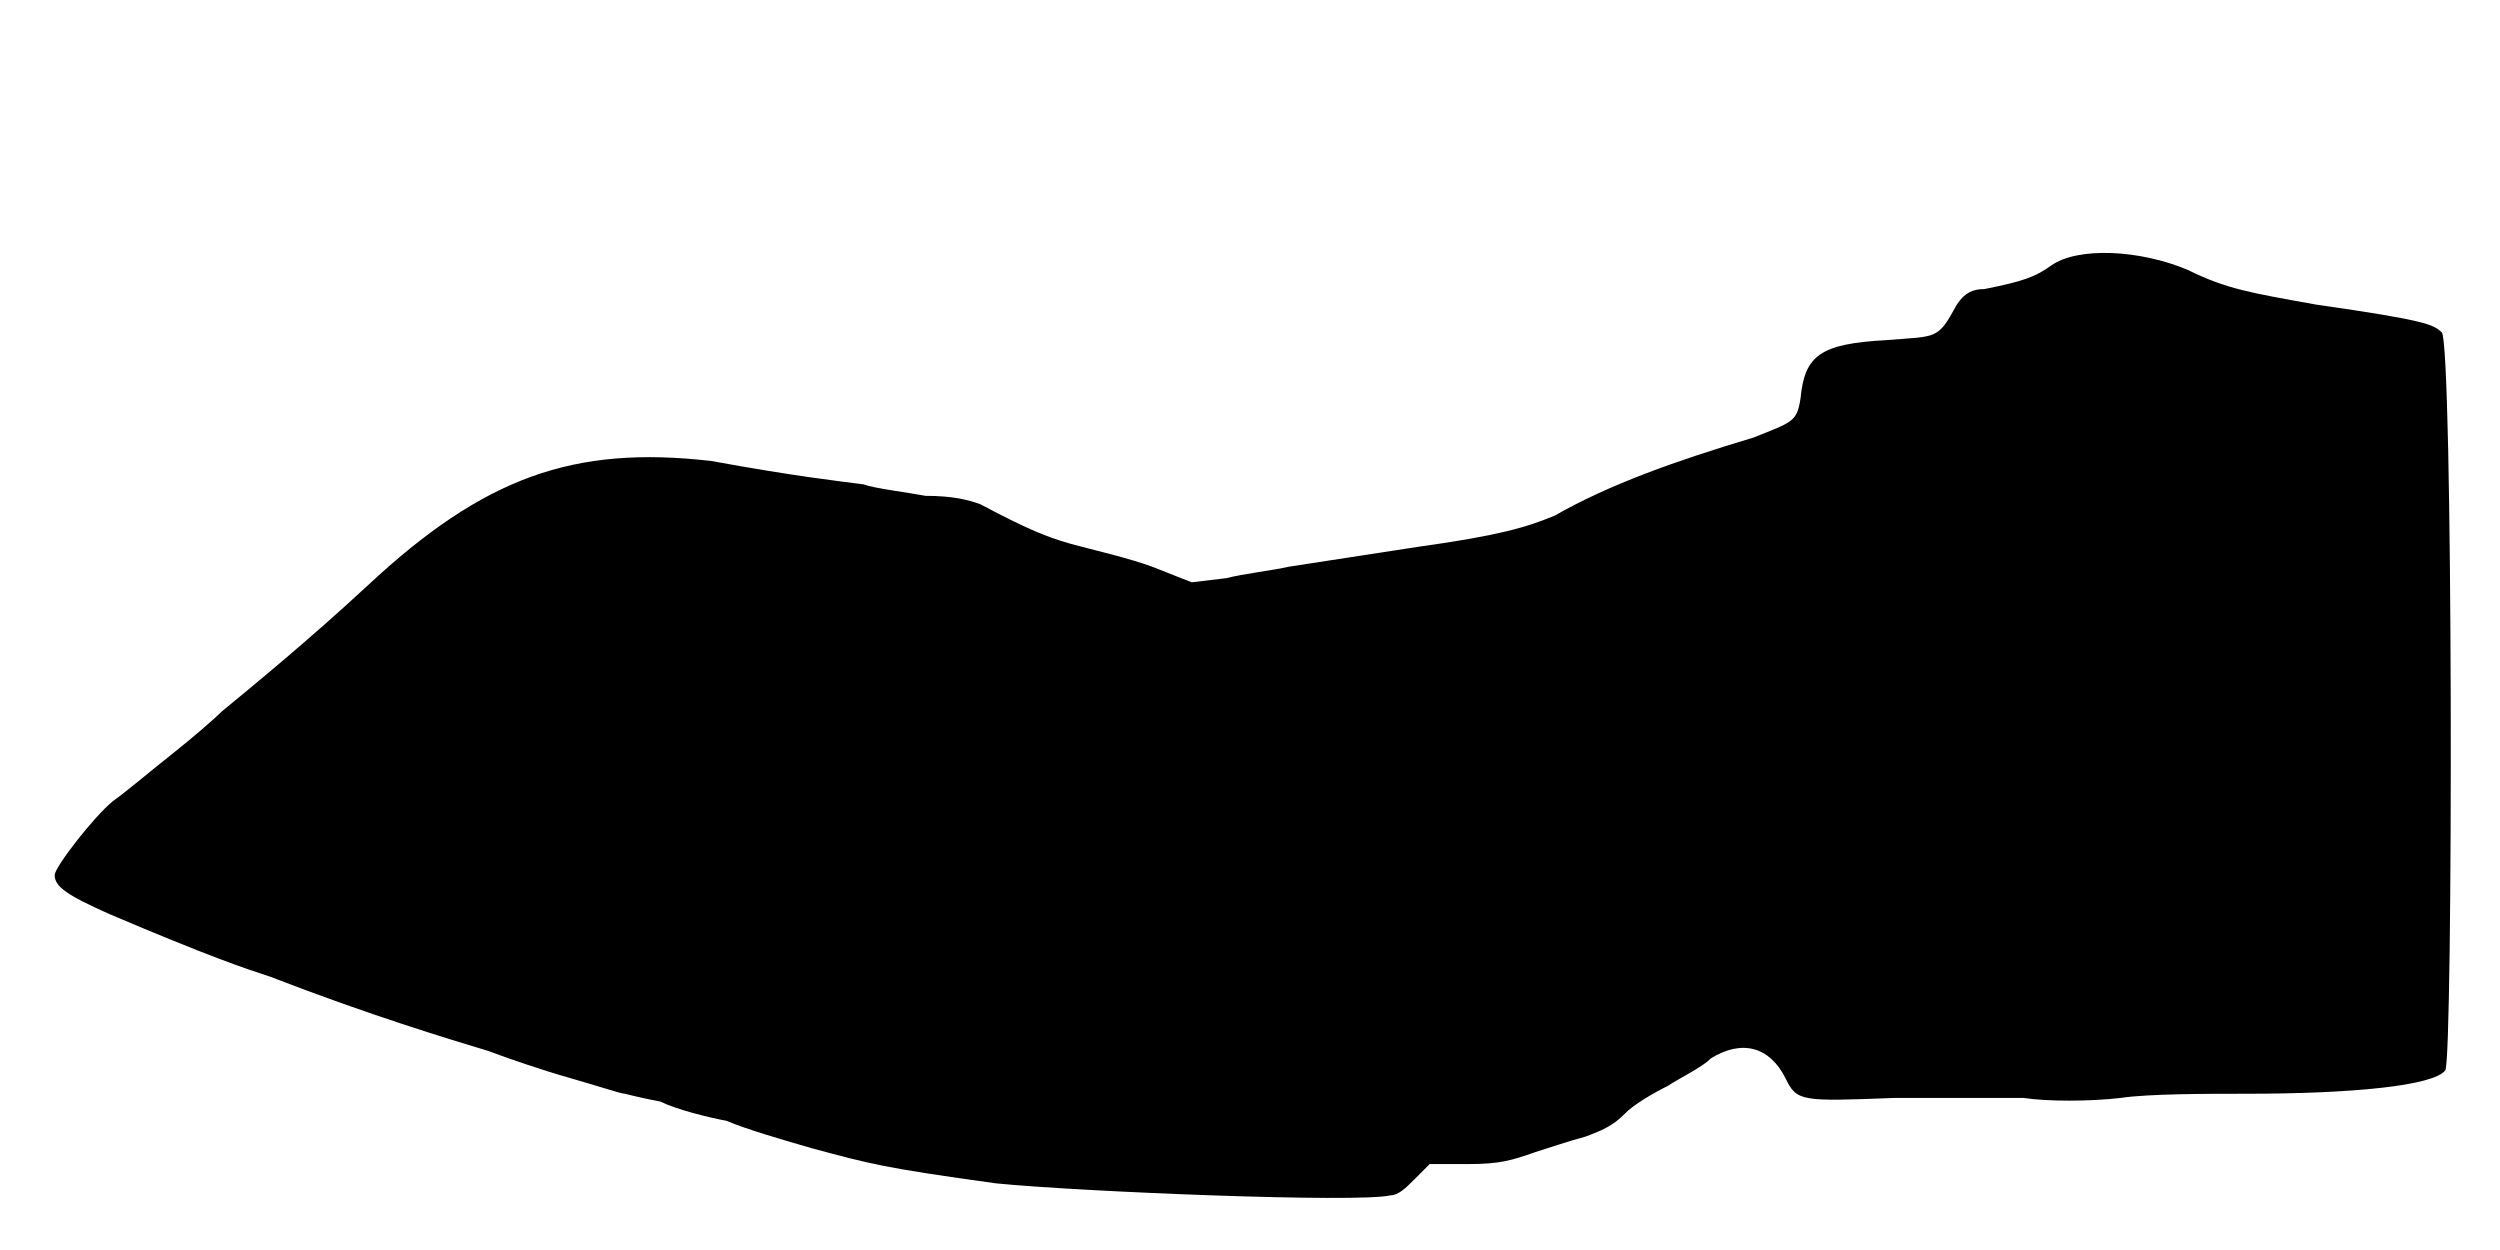
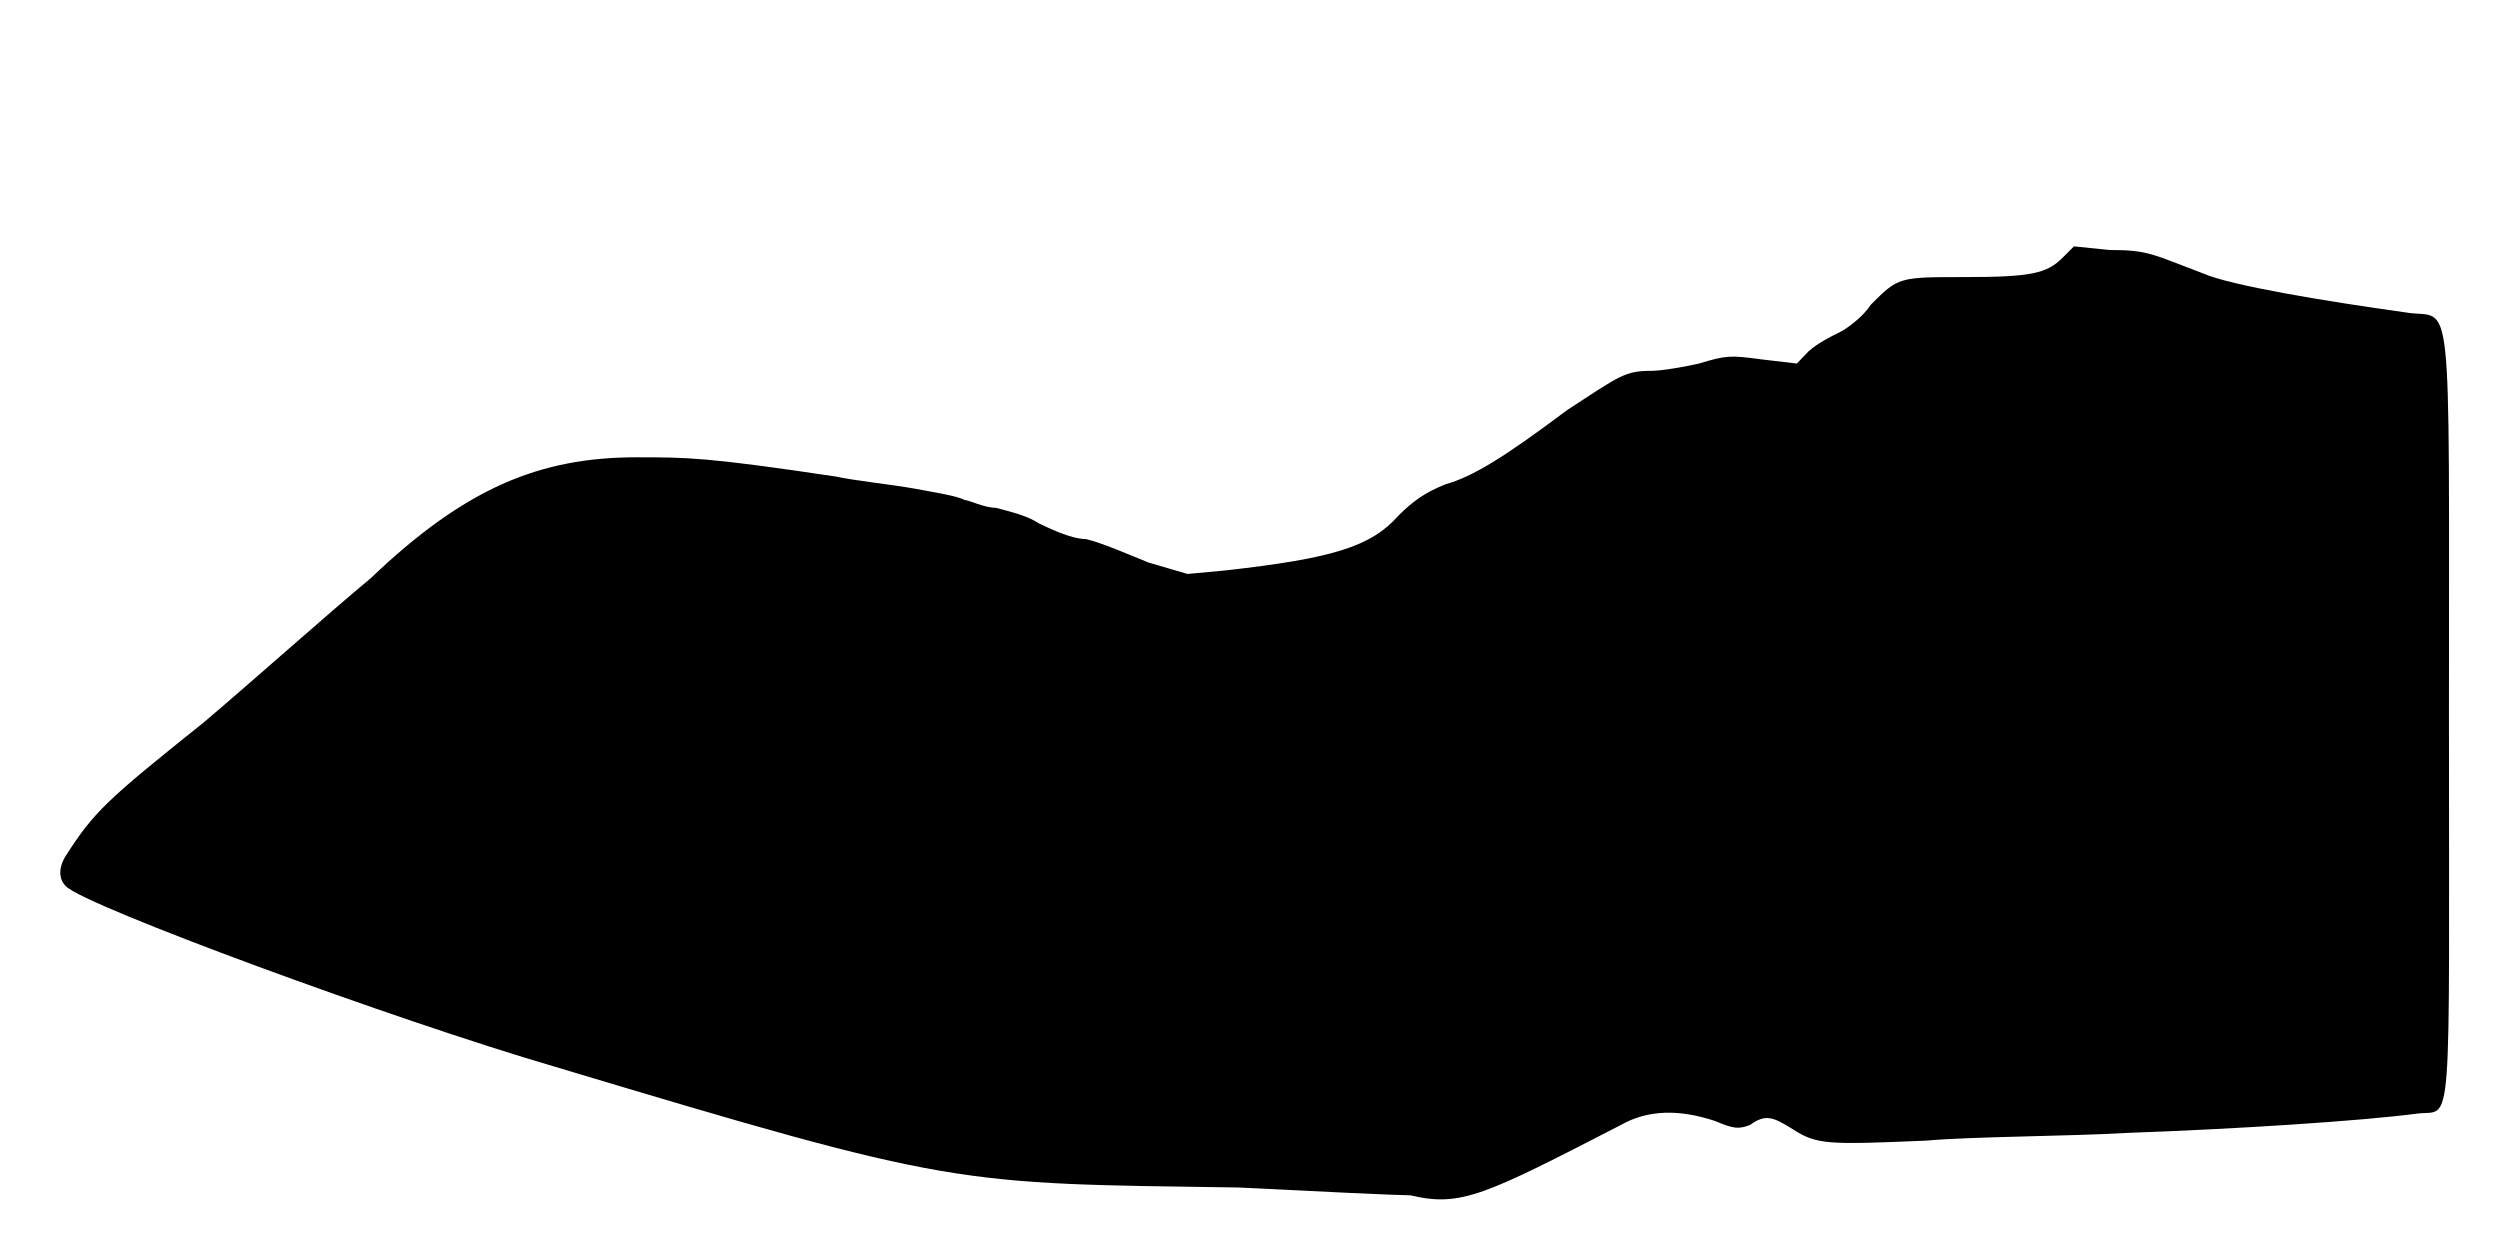
<svg xmlns="http://www.w3.org/2000/svg" viewBox="0 0 48 24">
-   <path d="M39.38 5.1c-.31.22-.53.3-1.28.45-.22 0-.38.07-.53.3-.37.68-.37.6-1.35.68-1.27.07-1.57.29-1.65 1.12-.07.45-.15.45-.9.75-1.5.45-2.77.9-3.82 1.5-.53.22-1.05.38-2.63.6-1.42.22-1.94.3-2.47.38-.3.07-.9.14-1.2.22l-.67.08-.76-.3c-.44-.16-1.04-.3-1.34-.38-.6-.15-.98-.3-1.96-.82-.22-.08-.52-.16-1.05-.16-.37-.07-.97-.14-1.19-.22-.53-.07-1.28-.15-2.93-.45-2.63-.3-4.35.3-6.6 2.4-1.13 1.05-2.33 2.03-2.78 2.4-.15.15-.59.53-.97.83-.38.3-.9.74-1.13.9-.37.3-1.12 1.27-1.12 1.42 0 .22.22.38 1.05.75 1.95.83 2.62 1.05 3.08 1.2 1.94.75 3.44 1.2 4.2 1.43.37.14 1.04.37 1.57.52.53.15.97.3 1.05.3 0 0 .3.08.68.15.3.15.9.3 1.27.37.37.16 1.13.38 1.65.53 1.12.3 1.35.37 3.52.67 1.58.16 6.98.38 7.58.23.15 0 .3-.15.45-.3l.3-.3.75 0c.6 0 .82-.07 1.28-.23.22-.07.67-.22.97-.3.37-.14.53-.22.75-.44.15-.16.52-.38.82-.53.23-.15.68-.37.83-.53.6-.37 1.13-.22 1.43.38.22.45.29.45 2.1.38.82 0 1.94 0 2.47 0 .45.07 1.27.07 1.87 0 .53-.08 1.66-.08 2.4-.08 2.03 0 3.6-.15 3.83-.45.15-.23.15-14.02-.07-14.17-.16-.15-.3-.23-2.4-.53-1.28-.23-1.73-.3-2.48-.67-.9-.38-2.1-.45-2.62-.08z" />
+   <path d="M39.6 4.95c-.3.3-.6.37-1.88.37-1.27 0-1.27 0-1.8.53-.14.22-.44.45-.6.53-.15.07-.44.22-.6.37l-.22.23-.68-.08c-.6-.08-.67-.08-1.2.08-.3.07-.74.14-.9.14-.52 0-.6.08-1.64.76-1.2.9-1.8 1.27-2.33 1.42-.37.15-.6.3-.9.6-.53.6-1.27.82-3.3 1.05l-.75.07-.75-.22c-.37-.15-.9-.38-1.2-.45-.3 0-.75-.23-.9-.3-.23-.15-.53-.22-.83-.3-.22 0-.52-.15-.6-.15-.14-.08-.6-.15-.97-.22-.45-.08-1.13-.15-1.5-.23-2.47-.37-2.85-.37-3.83-.37-1.87 0-3.3.6-5.1 2.32-.82.68-2.32 2.02-3.22 2.78-1.88 1.5-2.1 1.72-2.63 2.54-.15.23-.15.46 0 .6.38.38 6.3 2.56 9.38 3.46 7.73 2.32 7.65 2.24 13.13 2.32 1.57.08 3.07.15 3.3.15.97.23 1.42 0 4.04-1.35.53-.3 1.13-.3 1.8-.08.38.16.46.16.68.08.3-.22.45-.15.82.08.46.3.68.3 2.56.22.9-.08 2.69-.08 3.9-.15 2.02-.07 4.5-.23 5.54-.37.68-.08.6.6.6-7.66 0-8.47.08-7.57-.82-7.72-1.58-.22-3.38-.52-3.9-.75-.98-.37-1.05-.45-1.8-.45l-.68-.07-.22.22z" />
</svg>
